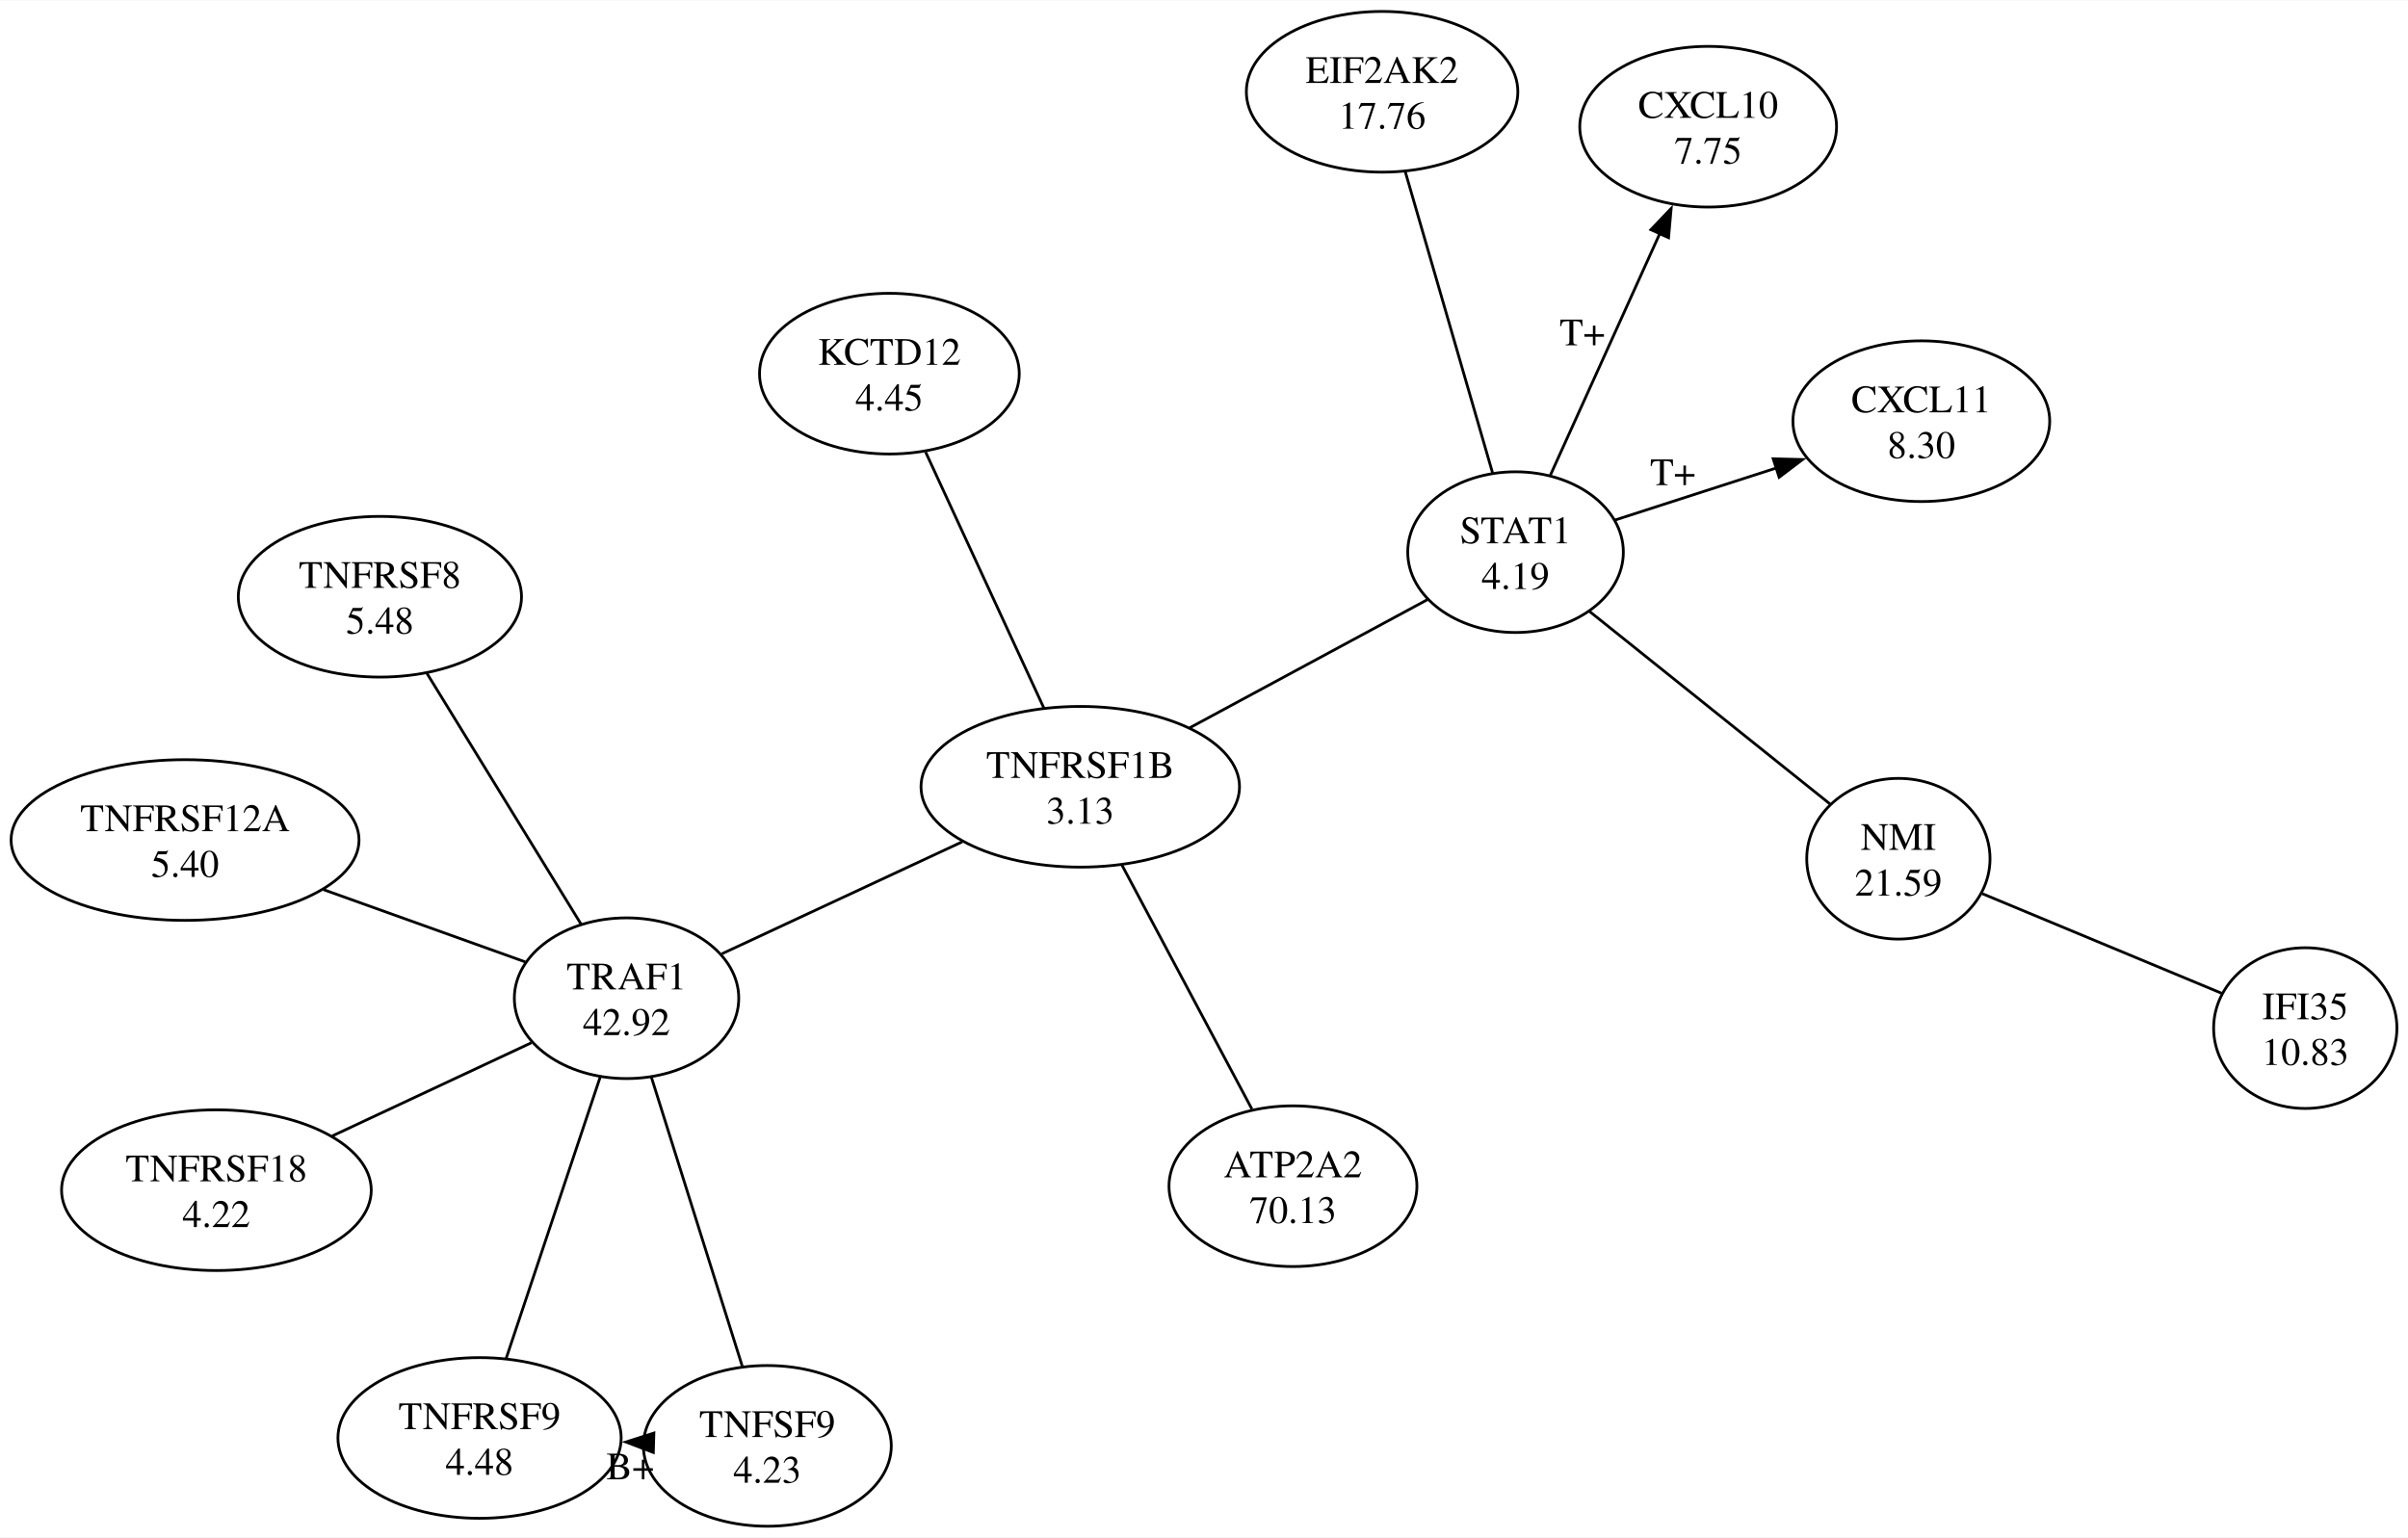
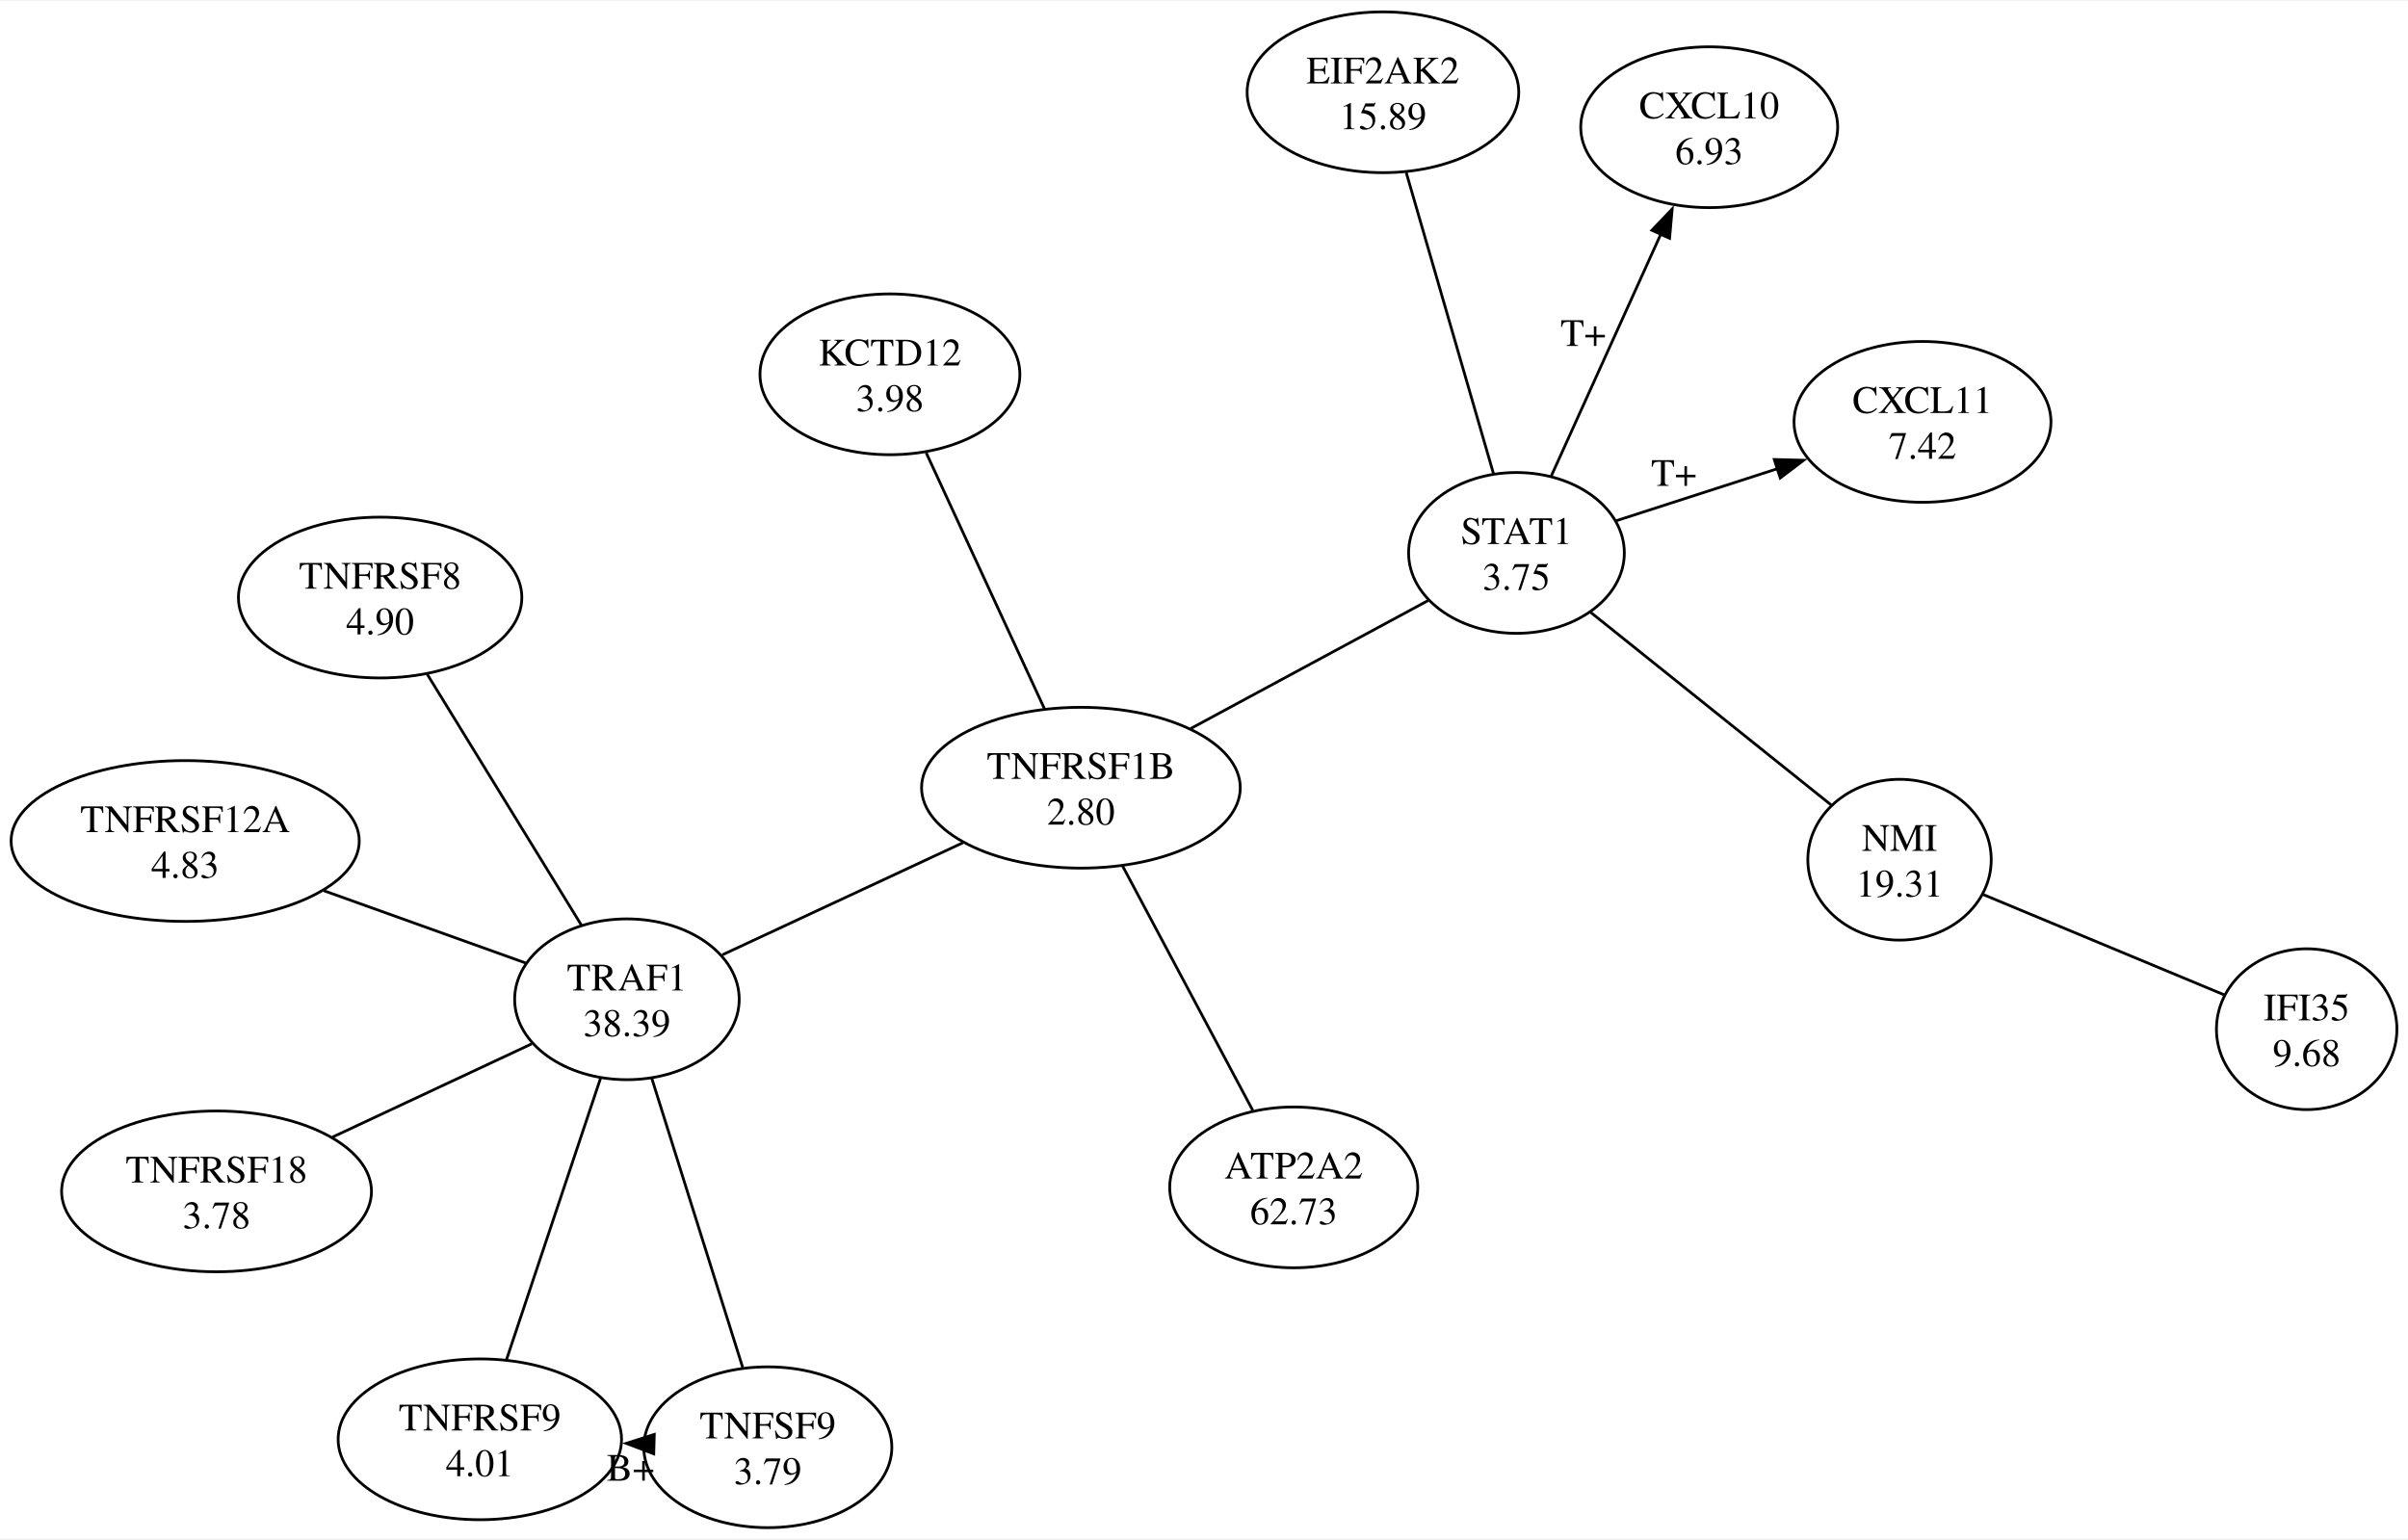
- <svg xmlns="http://www.w3.org/2000/svg" width="869pt" height="555pt" viewBox="0.00 0.00 868.70 554.55">
+ <svg xmlns="http://www.w3.org/2000/svg" width="868pt" height="555pt" viewBox="0.00 0.00 868.17 554.55">
  <g id="graph0" class="graph" transform="scale(1 1) rotate(0) translate(4 550.55)">
-     <polygon fill="white" stroke="none" points="-4,4 -4,-550.55 864.7,-550.55 864.7,4 -4,4" />
+     <polygon fill="white" stroke="none" points="-4,4 -4,-550.55 864.17,-550.55 864.17,4 -4,4" />
    <g id="node1" class="node">
      <ellipse fill="none" stroke="black" cx="316.85" cy="-415.86" rx="46.85" ry="28.99" />
      <text text-anchor="middle" x="316.85" y="-419.06" font-family="Times,serif" font-size="14.00">KCTD12</text>
-       <text text-anchor="middle" x="316.85" y="-402.56" font-family="Times,serif" font-size="14.00">4.45</text>
+       <text text-anchor="middle" x="316.85" y="-402.56" font-family="Times,serif" font-size="14.00">3.98</text>
    </g>
    <g id="node2" class="node">
      <ellipse fill="none" stroke="black" cx="385.71" cy="-266.8" rx="57.45" ry="28.99" />
      <text text-anchor="middle" x="385.71" y="-270" font-family="Times,serif" font-size="14.00">TNFRSF1B</text>
-       <text text-anchor="middle" x="385.71" y="-253.5" font-family="Times,serif" font-size="14.00">3.13</text>
+       <text text-anchor="middle" x="385.71" y="-253.5" font-family="Times,serif" font-size="14.00">2.80</text>
    </g>
    <g id="edge1" class="edge">
      <path fill="none" stroke="black" d="M372.6,-295.18C360.35,-321.71 342.16,-361.09 329.92,-387.58" />
    </g>
    <g id="node4" class="node">
      <ellipse fill="none" stroke="black" cx="222.03" cy="-190.51" rx="40.48" ry="28.99" />
      <text text-anchor="middle" x="222.03" y="-193.71" font-family="Times,serif" font-size="14.00">TRAF1</text>
-       <text text-anchor="middle" x="222.03" y="-177.21" font-family="Times,serif" font-size="14.00">42.92</text>
+       <text text-anchor="middle" x="222.03" y="-177.21" font-family="Times,serif" font-size="14.00">38.39</text>
    </g>
    <g id="edge3" class="edge">
      <path fill="none" stroke="black" d="M343.13,-246.95C316.14,-234.37 281.67,-218.31 256.42,-206.54" />
    </g>
    <g id="node3" class="node">
      <ellipse fill="none" stroke="black" cx="462.44" cy="-122.69" rx="44.72" ry="28.99" />
      <text text-anchor="middle" x="462.44" y="-125.89" font-family="Times,serif" font-size="14.00">ATP2A2</text>
-       <text text-anchor="middle" x="462.44" y="-109.39" font-family="Times,serif" font-size="14.00">70.13</text>
+       <text text-anchor="middle" x="462.44" y="-109.39" font-family="Times,serif" font-size="14.00">62.73</text>
    </g>
    <g id="edge2" class="edge">
      <path fill="none" stroke="black" d="M447.65,-150.48C434.15,-175.83 414.29,-213.12 400.72,-238.6" />
    </g>
    <g id="node6" class="node">
      <ellipse fill="none" stroke="black" cx="62.76" cy="-247.59" rx="62.76" ry="28.99" />
      <text text-anchor="middle" x="62.76" y="-250.79" font-family="Times,serif" font-size="14.00">TNFRSF12A</text>
-       <text text-anchor="middle" x="62.76" y="-234.29" font-family="Times,serif" font-size="14.00">5.40</text>
+       <text text-anchor="middle" x="62.76" y="-234.29" font-family="Times,serif" font-size="14.00">4.83</text>
    </g>
    <g id="edge7" class="edge">
      <path fill="none" stroke="black" d="M185.49,-203.61C163.91,-211.34 136.28,-221.24 112.7,-229.69" />
    </g>
    <g id="node8" class="node">
      <ellipse fill="none" stroke="black" cx="272.82" cy="-28.99" rx="44.72" ry="28.99" />
      <text text-anchor="middle" x="272.82" y="-32.19" font-family="Times,serif" font-size="14.00">TNFSF9</text>
-       <text text-anchor="middle" x="272.82" y="-15.69" font-family="Times,serif" font-size="14.00">4.23</text>
+       <text text-anchor="middle" x="272.82" y="-15.69" font-family="Times,serif" font-size="14.00">3.79</text>
    </g>
    <g id="edge8" class="edge">
      <path fill="none" stroke="black" d="M230.99,-162.01C240.22,-132.66 254.52,-87.19 263.77,-57.75" />
    </g>
    <g id="node9" class="node">
      <ellipse fill="none" stroke="black" cx="74.07" cy="-121.25" rx="55.86" ry="28.99" />
      <text text-anchor="middle" x="74.07" y="-124.45" font-family="Times,serif" font-size="14.00">TNFRSF18</text>
-       <text text-anchor="middle" x="74.07" y="-107.95" font-family="Times,serif" font-size="14.00">4.22</text>
+       <text text-anchor="middle" x="74.07" y="-107.95" font-family="Times,serif" font-size="14.00">3.78</text>
    </g>
    <g id="edge4" class="edge">
      <path fill="none" stroke="black" d="M187.71,-174.45C166.29,-164.42 138.55,-151.43 115.85,-140.81" />
    </g>
    <g id="node5" class="node">
      <ellipse fill="none" stroke="black" cx="133.05" cy="-335.37" rx="51.09" ry="28.99" />
      <text text-anchor="middle" x="133.05" y="-338.57" font-family="Times,serif" font-size="14.00">TNFRSF8</text>
-       <text text-anchor="middle" x="133.05" y="-322.07" font-family="Times,serif" font-size="14.00">5.48</text>
+       <text text-anchor="middle" x="133.05" y="-322.07" font-family="Times,serif" font-size="14.00">4.90</text>
    </g>
    <g id="edge6" class="edge">
      <path fill="none" stroke="black" d="M149.99,-307.78C166.03,-281.68 189.93,-242.76 205.75,-217.02" />
    </g>
    <g id="node7" class="node">
      <ellipse fill="none" stroke="black" cx="169" cy="-31.85" rx="51.09" ry="28.99" />
      <text text-anchor="middle" x="169" y="-35.05" font-family="Times,serif" font-size="14.00">TNFRSF9</text>
-       <text text-anchor="middle" x="169" y="-18.55" font-family="Times,serif" font-size="14.00">4.48</text>
+       <text text-anchor="middle" x="169" y="-18.55" font-family="Times,serif" font-size="14.00">4.01</text>
    </g>
    <g id="edge5" class="edge">
      <path fill="none" stroke="black" d="M178.61,-60.58C188.22,-89.33 202.91,-133.31 212.5,-161.99" />
    </g>
    <g id="edge9" class="edge">
      <path fill="none" stroke="black" d="M227.89,-30.23C227.73,-30.23 227.57,-30.24 227.41,-30.24" />
      <polygon fill="black" stroke="black" points="231.69,-26.62 221.79,-30.39 231.89,-33.62 231.69,-26.62" />
      <text text-anchor="middle" x="223.34" y="-16.93" font-family="Times,serif" font-size="14.00">B+</text>
    </g>
    <g id="node10" class="node">
      <ellipse fill="none" stroke="black" cx="542.74" cy="-351.46" rx="38.89" ry="28.99" />
      <text text-anchor="middle" x="542.74" y="-354.66" font-family="Times,serif" font-size="14.00">STAT1</text>
-       <text text-anchor="middle" x="542.74" y="-338.16" font-family="Times,serif" font-size="14.00">4.19</text>
+       <text text-anchor="middle" x="542.74" y="-338.16" font-family="Times,serif" font-size="14.00">3.75</text>
    </g>
    <g id="edge10" class="edge">
      <path fill="none" stroke="black" d="M510.96,-334.33C486.23,-320.99 451.76,-302.41 425.25,-288.11" />
    </g>
    <g id="node11" class="node">
      <ellipse fill="none" stroke="black" cx="680.85" cy="-240.84" rx="33.06" ry="28.99" />
      <text text-anchor="middle" x="680.85" y="-244.04" font-family="Times,serif" font-size="14.00">NMI</text>
-       <text text-anchor="middle" x="680.85" y="-227.54" font-family="Times,serif" font-size="14.00">21.59</text>
+       <text text-anchor="middle" x="680.85" y="-227.54" font-family="Times,serif" font-size="14.00">19.31</text>
    </g>
    <g id="edge14" class="edge">
      <path fill="none" stroke="black" d="M569.37,-330.13C594.45,-310.04 631.73,-280.18 656.16,-260.61" />
    </g>
    <g id="node14" class="node">
      <ellipse fill="none" stroke="black" cx="689.13" cy="-398.71" rx="46.32" ry="28.99" />
      <text text-anchor="middle" x="689.13" y="-401.91" font-family="Times,serif" font-size="14.00">CXCL11</text>
-       <text text-anchor="middle" x="689.13" y="-385.41" font-family="Times,serif" font-size="14.00">8.30</text>
+       <text text-anchor="middle" x="689.13" y="-385.41" font-family="Times,serif" font-size="14.00">7.42</text>
    </g>
    <g id="edge12" class="edge">
      <path fill="none" stroke="black" d="M578.55,-363.02C596.11,-368.69 617.59,-375.62 636.93,-381.86" />
      <polygon fill="black" stroke="black" points="635.69,-385.14 646.29,-384.88 637.84,-378.48 635.69,-385.14" />
      <text text-anchor="middle" x="599.49" y="-375.64" font-family="Times,serif" font-size="14.00">T+</text>
    </g>
    <g id="node15" class="node">
      <ellipse fill="none" stroke="black" cx="612.23" cy="-504.96" rx="46.32" ry="28.99" />
      <text text-anchor="middle" x="612.23" y="-508.16" font-family="Times,serif" font-size="14.00">CXCL10</text>
-       <text text-anchor="middle" x="612.23" y="-491.66" font-family="Times,serif" font-size="14.00">7.75</text>
+       <text text-anchor="middle" x="612.23" y="-491.66" font-family="Times,serif" font-size="14.00">6.93</text>
    </g>
    <g id="edge15" class="edge">
      <path fill="none" stroke="black" d="M555.32,-379.26C566.37,-403.66 582.55,-439.4 594.84,-466.54" />
      <polygon fill="black" stroke="black" points="591.57,-467.8 598.88,-475.47 597.94,-464.92 591.57,-467.8" />
      <text text-anchor="middle" x="566.83" y="-426.1" font-family="Times,serif" font-size="14.00">T+</text>
    </g>
    <g id="node12" class="node">
      <ellipse fill="none" stroke="black" cx="494.6" cy="-517.56" rx="48.97" ry="28.99" />
      <text text-anchor="middle" x="494.6" y="-520.76" font-family="Times,serif" font-size="14.00">EIF2AK2</text>
-       <text text-anchor="middle" x="494.6" y="-504.26" font-family="Times,serif" font-size="14.00">17.76</text>
+       <text text-anchor="middle" x="494.6" y="-504.26" font-family="Times,serif" font-size="14.00">15.89</text>
    </g>
    <g id="edge11" class="edge">
      <path fill="none" stroke="black" d="M502.99,-488.63C511.82,-458.14 525.65,-410.42 534.45,-380.06" />
    </g>
    <g id="node13" class="node">
-       <ellipse fill="none" stroke="black" cx="827.64" cy="-179.73" rx="33.06" ry="28.99" />
+       <ellipse fill="none" stroke="black" cx="827.64" cy="-179.73" rx="32.53" ry="28.99" />
      <text text-anchor="middle" x="827.64" y="-182.93" font-family="Times,serif" font-size="14.00">IFI35</text>
-       <text text-anchor="middle" x="827.64" y="-166.43" font-family="Times,serif" font-size="14.00">10.83</text>
+       <text text-anchor="middle" x="827.64" y="-166.43" font-family="Times,serif" font-size="14.00">9.68</text>
    </g>
    <g id="edge13" class="edge">
-       <path fill="none" stroke="black" d="M797.58,-192.25C772.33,-202.76 736.43,-217.7 711.12,-228.24" />
+       <path fill="none" stroke="black" d="M797.94,-192.1C772.64,-202.63 736.45,-217.7 711.02,-228.28" />
    </g>
  </g>
</svg>
